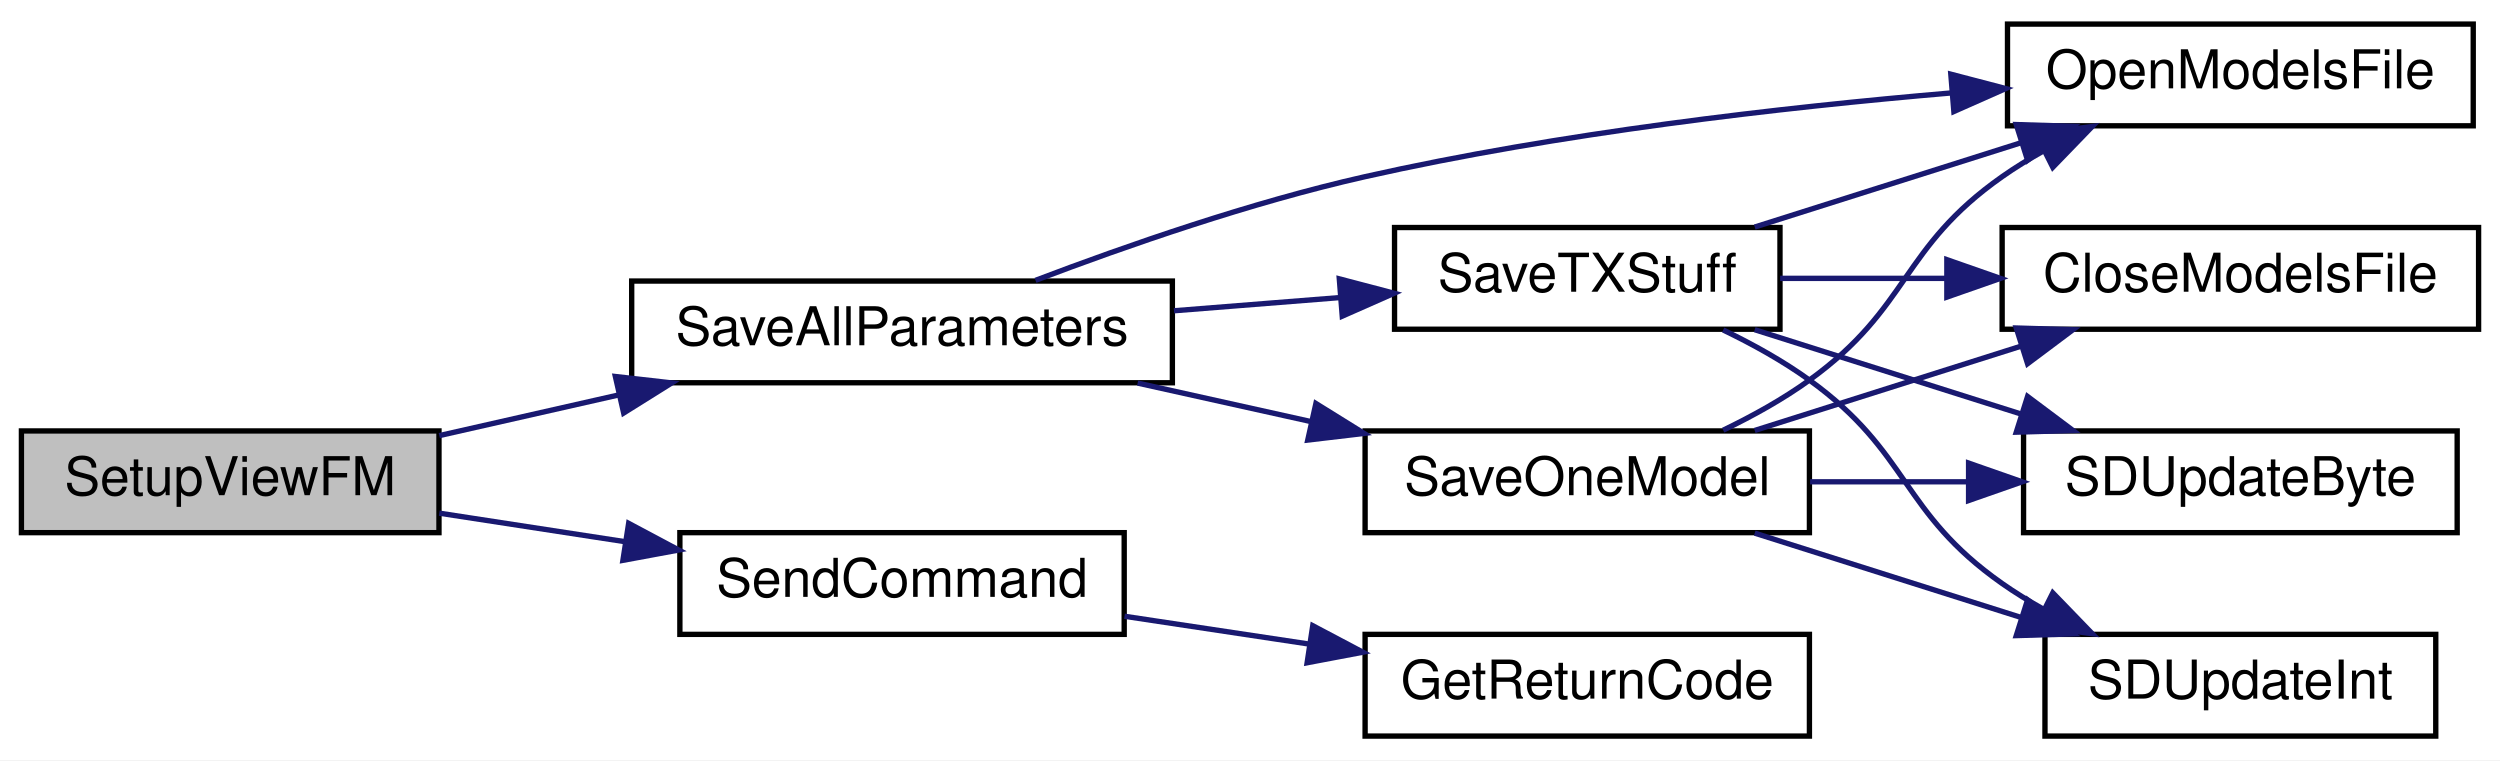
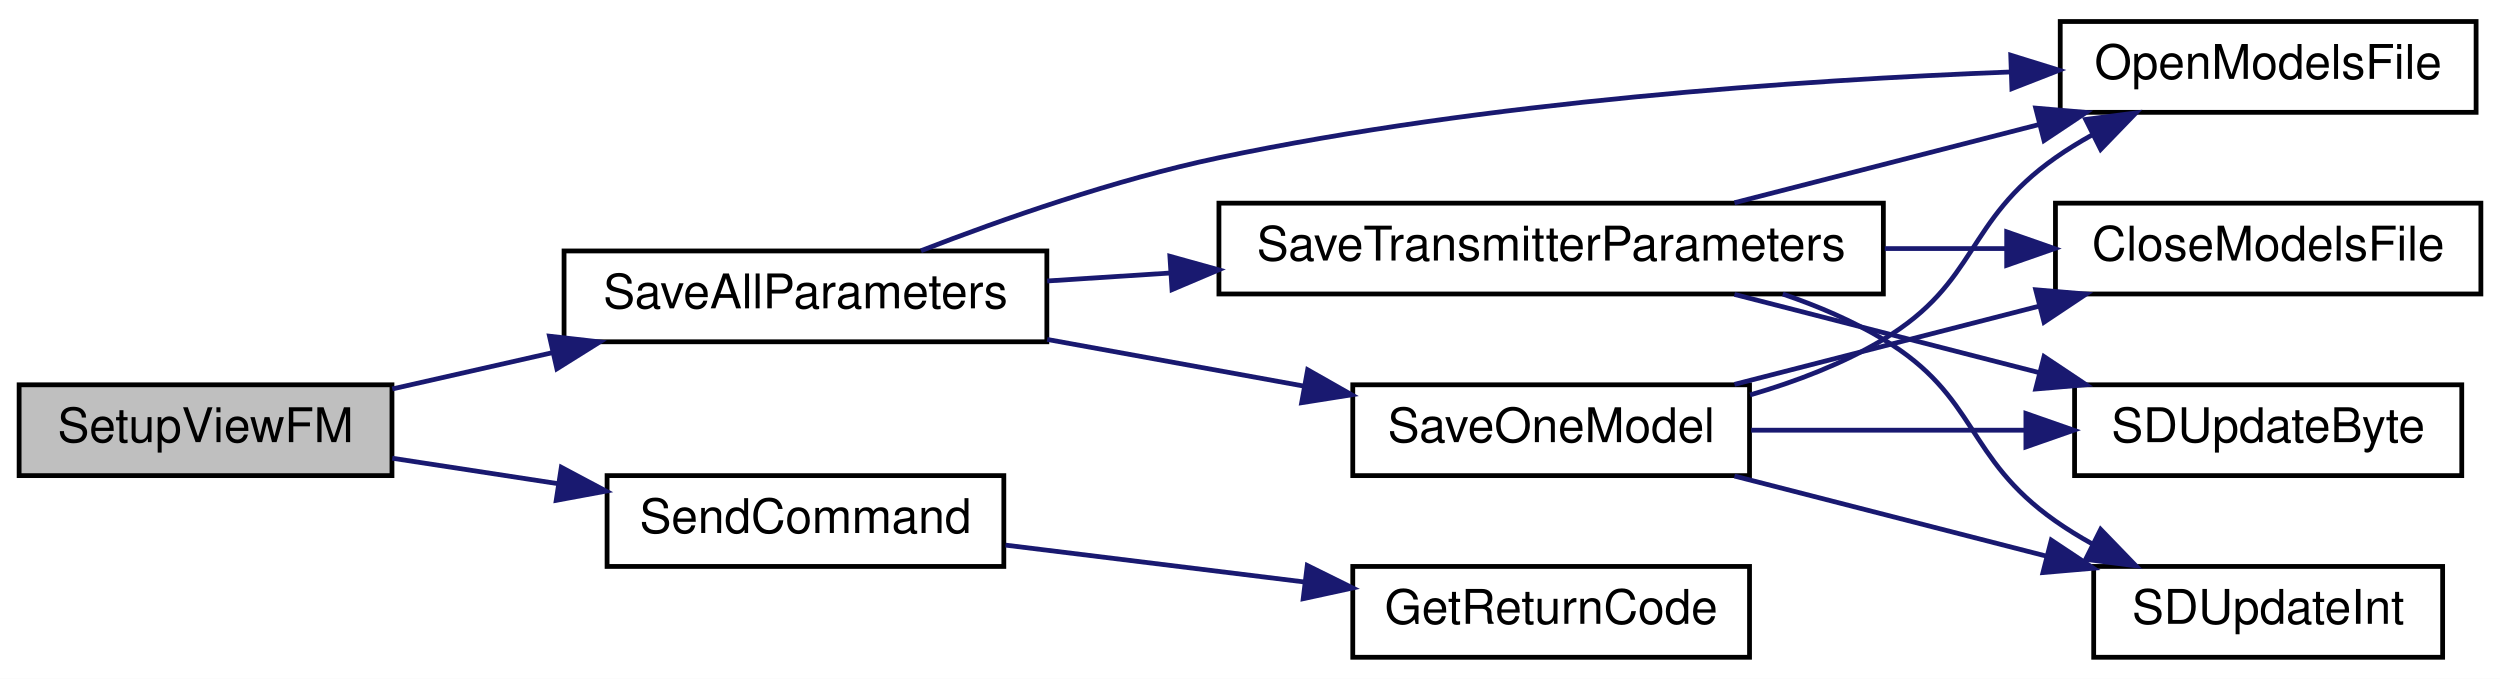
- <svg xmlns="http://www.w3.org/2000/svg" xmlns:xlink="http://www.w3.org/1999/xlink" width="467pt" height="142pt" viewBox="0.00 0.00 467.00 142.00">
+ <svg xmlns="http://www.w3.org/2000/svg" xmlns:xlink="http://www.w3.org/1999/xlink" width="523pt" height="142pt" viewBox="0.00 0.00 523.00 142.00">
  <g id="graph0" class="graph" transform="scale(1 1) rotate(0) translate(4 138)">
-     <polygon fill="white" stroke="transparent" points="-4,4 -4,-138 463,-138 463,4 -4,4" />
+     <polygon fill="white" stroke="transparent" points="-4,4 -4,-138 519,-138 519,4 -4,4" />
    <g id="node1" class="node">
      <g id="a_node1">
        <a xlink:title=" ">
          <polygon fill="#bfbfbf" stroke="black" points="0,-38.5 0,-57.5 78,-57.5 78,-38.5 0,-38.5" />
          <text text-anchor="middle" x="39" y="-45.5" font-family="Helvetica,sans-Serif" font-size="10.00">SetupViewFM</text>
        </a>
      </g>
    </g>
    <g id="node2" class="node">
      <g id="a_node2">
        <a xlink:href="_transmitter_code_2src_2main_8cpp.html#a92c5dada5e5ef70261391557464f2d19" target="_top" xlink:title=" ">
          <polygon fill="white" stroke="black" points="114,-66.5 114,-85.5 215,-85.5 215,-66.5 114,-66.5" />
          <text text-anchor="middle" x="164.5" y="-73.5" font-family="Helvetica,sans-Serif" font-size="10.00">SaveAllParameters</text>
        </a>
      </g>
    </g>
    <g id="edge1" class="edge">
      <path fill="none" stroke="midnightblue" d="M78.06,-56.63C88.7,-59.04 100.44,-61.7 111.72,-64.26" />
      <polygon fill="midnightblue" stroke="midnightblue" points="110.95,-67.67 121.48,-66.47 112.5,-60.85 110.95,-67.67" />
    </g>
    <g id="node9" class="node">
      <g id="a_node9">
        <a xlink:href="_transmitter_code_2src_2main_8cpp.html#aecac2f0c289f02ef3c92b85be82eacac" target="_top" xlink:title=" ">
          <polygon fill="white" stroke="black" points="123,-19.5 123,-38.5 206,-38.5 206,-19.5 123,-19.5" />
          <text text-anchor="middle" x="164.5" y="-26.5" font-family="Helvetica,sans-Serif" font-size="10.00">SendCommand</text>
        </a>
      </g>
    </g>
    <g id="edge13" class="edge">
      <path fill="none" stroke="midnightblue" d="M78.06,-42.14C89.03,-40.46 101.16,-38.59 112.76,-36.81" />
      <polygon fill="midnightblue" stroke="midnightblue" points="113.43,-40.24 122.78,-35.26 112.36,-33.33 113.43,-40.24" />
    </g>
    <g id="node3" class="node">
      <g id="a_node3">
        <a xlink:href="_transmitter_code_2src_2main_8cpp.html#ae7618f38a148877bc5681be58cba8354" target="_top" xlink:title=" ">
-           <polygon fill="white" stroke="black" points="371,-114.5 371,-133.5 458,-133.5 458,-114.5 371,-114.5" />
-           <text text-anchor="middle" x="414.5" y="-121.5" font-family="Helvetica,sans-Serif" font-size="10.00">OpenModelsFile</text>
+           <polygon fill="white" stroke="black" points="427,-114.5 427,-133.5 514,-133.5 514,-114.5 427,-114.5" />
+           <text text-anchor="middle" x="470.5" y="-121.5" font-family="Helvetica,sans-Serif" font-size="10.00">OpenModelsFile</text>
        </a>
      </g>
    </g>
    <g id="edge2" class="edge">
-       <path fill="none" stroke="midnightblue" d="M189.43,-85.63C206.37,-92.07 229.75,-100.21 251,-105 287.13,-113.14 328.61,-117.92 360.62,-120.65" />
-       <polygon fill="midnightblue" stroke="midnightblue" points="360.41,-124.14 370.66,-121.46 360.98,-117.17 360.41,-124.14" />
+       <path fill="none" stroke="midnightblue" d="M188.67,-85.55C205.63,-92.12 229.37,-100.46 251,-105 306.83,-116.72 372.16,-121.23 416.74,-122.95" />
+       <polygon fill="midnightblue" stroke="midnightblue" points="416.65,-126.45 426.76,-123.31 416.89,-119.46 416.65,-126.45" />
    </g>
    <g id="node4" class="node">
      <g id="a_node4">
        <a xlink:href="_transmitter_code_2src_2main_8cpp.html#a23e0cf21492258d84314ae4d1c4a9042" target="_top" xlink:title=" ">
-           <polygon fill="white" stroke="black" points="251,-38.5 251,-57.5 334,-57.5 334,-38.5 251,-38.5" />
-           <text text-anchor="middle" x="292.5" y="-45.5" font-family="Helvetica,sans-Serif" font-size="10.00">SaveOneModel</text>
+           <polygon fill="white" stroke="black" points="279,-38.5 279,-57.5 362,-57.5 362,-38.5 279,-38.5" />
+           <text text-anchor="middle" x="320.5" y="-45.5" font-family="Helvetica,sans-Serif" font-size="10.00">SaveOneModel</text>
        </a>
      </g>
    </g>
    <g id="edge3" class="edge">
-       <path fill="none" stroke="midnightblue" d="M208.51,-66.44C218.88,-64.14 230.06,-61.65 240.75,-59.28" />
-       <polygon fill="midnightblue" stroke="midnightblue" points="241.81,-62.63 250.81,-57.04 240.29,-55.8 241.81,-62.63" />
+       <path fill="none" stroke="midnightblue" d="M215.07,-66.99C232.27,-63.86 251.57,-60.35 268.86,-57.21" />
+       <polygon fill="midnightblue" stroke="midnightblue" points="269.56,-60.64 278.77,-55.41 268.31,-53.75 269.56,-60.64" />
    </g>
    <g id="node8" class="node">
      <g id="a_node8">
-         <a xlink:href="_transmitter_code_2src_2main_8cpp.html#a9214716193ab9843267fc070ebfa12ff" target="_top" xlink:title=" ">
-           <polygon fill="white" stroke="black" points="256.5,-76.5 256.5,-95.5 328.5,-95.5 328.5,-76.5 256.5,-76.5" />
-           <text text-anchor="middle" x="292.5" y="-83.5" font-family="Helvetica,sans-Serif" font-size="10.00">SaveTXStuff</text>
+         <a xlink:href="_transmitter_code_2src_2main_8cpp.html#aaf3d3b6d086a958ac8ebf1bb771adcee" target="_top" xlink:title=" ">
+           <polygon fill="white" stroke="black" points="251,-76.5 251,-95.5 390,-95.5 390,-76.5 251,-76.5" />
+           <text text-anchor="middle" x="320.5" y="-83.5" font-family="Helvetica,sans-Serif" font-size="10.00">SaveTransmitterParameters</text>
        </a>
      </g>
    </g>
    <g id="edge8" class="edge">
-       <path fill="none" stroke="midnightblue" d="M215.3,-79.95C225.51,-80.76 236.2,-81.61 246.24,-82.41" />
-       <polygon fill="midnightblue" stroke="midnightblue" points="246.18,-85.91 256.42,-83.22 246.73,-78.94 246.18,-85.91" />
+       <path fill="none" stroke="midnightblue" d="M215.07,-79.22C223.29,-79.75 231.98,-80.32 240.71,-80.88" />
+       <polygon fill="midnightblue" stroke="midnightblue" points="240.74,-84.39 250.94,-81.55 241.19,-77.41 240.74,-84.39" />
    </g>
    <g id="edge5" class="edge">
-       <path fill="none" stroke="midnightblue" d="M317.89,-57.64C323.41,-60.3 329.09,-63.45 334,-67 352.86,-80.62 350.96,-91.63 370,-105 372.4,-106.69 374.98,-108.27 377.63,-109.75" />
-       <polygon fill="midnightblue" stroke="midnightblue" points="376.32,-113.01 386.83,-114.37 379.46,-106.75 376.32,-113.01" />
+       <path fill="none" stroke="midnightblue" d="M362.12,-55.38C371.68,-58.15 381.54,-61.91 390,-67 409.94,-78.99 406.96,-91.63 426,-105 428.4,-106.69 430.98,-108.27 433.63,-109.75" />
+       <polygon fill="midnightblue" stroke="midnightblue" points="432.32,-113.01 442.83,-114.37 435.46,-106.75 432.32,-113.01" />
    </g>
    <g id="node5" class="node">
      <g id="a_node5">
        <a xlink:href="_transmitter_code_2src_2main_8cpp.html#a6922974b734cfe3a511e074a2d6ac33c" target="_top" xlink:title=" ">
-           <polygon fill="white" stroke="black" points="370,-76.5 370,-95.5 459,-95.5 459,-76.5 370,-76.5" />
-           <text text-anchor="middle" x="414.5" y="-83.5" font-family="Helvetica,sans-Serif" font-size="10.00">CloseModelsFile</text>
+           <polygon fill="white" stroke="black" points="426,-76.5 426,-95.5 515,-95.5 515,-76.5 426,-76.5" />
+           <text text-anchor="middle" x="470.5" y="-83.5" font-family="Helvetica,sans-Serif" font-size="10.00">CloseModelsFile</text>
        </a>
      </g>
    </g>
    <g id="edge4" class="edge">
-       <path fill="none" stroke="midnightblue" d="M323.78,-57.59C338.85,-62.36 357.25,-68.19 373.47,-73.32" />
-       <polygon fill="midnightblue" stroke="midnightblue" points="372.64,-76.73 383.23,-76.41 374.75,-70.06 372.64,-76.73" />
+       <path fill="none" stroke="midnightblue" d="M358.85,-57.59C378.2,-62.56 402.03,-68.68 422.61,-73.96" />
+       <polygon fill="midnightblue" stroke="midnightblue" points="421.87,-77.38 432.42,-76.48 423.61,-70.6 421.87,-77.38" />
    </g>
    <g id="node6" class="node">
      <g id="a_node6">
        <a xlink:href="_transmitter_code_2src_2main_8cpp.html#aead4267a5769c2ae9feb2917c3d77db0" target="_top" xlink:title=" ">
-           <polygon fill="white" stroke="black" points="374,-38.5 374,-57.5 455,-57.5 455,-38.5 374,-38.5" />
-           <text text-anchor="middle" x="414.5" y="-45.5" font-family="Helvetica,sans-Serif" font-size="10.00">SDUpdateByte</text>
+           <polygon fill="white" stroke="black" points="430,-38.5 430,-57.5 511,-57.5 511,-38.5 430,-38.5" />
+           <text text-anchor="middle" x="470.5" y="-45.5" font-family="Helvetica,sans-Serif" font-size="10.00">SDUpdateByte</text>
        </a>
      </g>
    </g>
    <g id="edge6" class="edge">
-       <path fill="none" stroke="midnightblue" d="M334.13,-48C343.61,-48 353.83,-48 363.66,-48" />
-       <polygon fill="midnightblue" stroke="midnightblue" points="363.73,-51.5 373.73,-48 363.73,-44.5 363.73,-51.5" />
+       <path fill="none" stroke="midnightblue" d="M362.33,-48C380.09,-48 401.07,-48 419.73,-48" />
+       <polygon fill="midnightblue" stroke="midnightblue" points="419.82,-51.5 429.82,-48 419.82,-44.5 419.82,-51.5" />
    </g>
    <g id="node7" class="node">
      <g id="a_node7">
        <a xlink:href="_transmitter_code_2src_2main_8cpp.html#a653ff5fd975f7ed9e38a790af206aa97" target="_top" xlink:title=" ">
-           <polygon fill="white" stroke="black" points="378,-0.5 378,-19.5 451,-19.5 451,-0.5 378,-0.5" />
-           <text text-anchor="middle" x="414.5" y="-7.5" font-family="Helvetica,sans-Serif" font-size="10.00">SDUpdateInt</text>
+           <polygon fill="white" stroke="black" points="434,-0.5 434,-19.5 507,-19.5 507,-0.5 434,-0.5" />
+           <text text-anchor="middle" x="470.5" y="-7.5" font-family="Helvetica,sans-Serif" font-size="10.00">SDUpdateInt</text>
        </a>
      </g>
    </g>
    <g id="edge7" class="edge">
-       <path fill="none" stroke="midnightblue" d="M323.78,-38.41C338.85,-33.64 357.25,-27.81 373.47,-22.68" />
-       <polygon fill="midnightblue" stroke="midnightblue" points="374.75,-25.94 383.23,-19.59 372.64,-19.27 374.75,-25.94" />
+       <path fill="none" stroke="midnightblue" d="M358.85,-38.41C378.64,-33.33 403.12,-27.04 424.02,-21.68" />
+       <polygon fill="midnightblue" stroke="midnightblue" points="425.13,-25 433.95,-19.13 423.39,-18.22 425.13,-25" />
    </g>
    <g id="edge10" class="edge">
-       <path fill="none" stroke="midnightblue" d="M323.78,-95.59C338.85,-100.36 357.25,-106.19 373.47,-111.32" />
-       <polygon fill="midnightblue" stroke="midnightblue" points="372.64,-114.73 383.23,-114.41 374.75,-108.06 372.64,-114.73" />
+       <path fill="none" stroke="midnightblue" d="M358.85,-95.59C378.2,-100.56 402.03,-106.68 422.61,-111.96" />
+       <polygon fill="midnightblue" stroke="midnightblue" points="421.87,-115.38 432.42,-114.48 423.61,-108.6 421.87,-115.38" />
    </g>
    <g id="edge9" class="edge">
-       <path fill="none" stroke="midnightblue" d="M328.53,-86C338.28,-86 349.1,-86 359.67,-86" />
-       <polygon fill="midnightblue" stroke="midnightblue" points="359.67,-89.5 369.67,-86 359.67,-82.5 359.67,-89.5" />
+       <path fill="none" stroke="midnightblue" d="M390.3,-86C398.79,-86 407.38,-86 415.6,-86" />
+       <polygon fill="midnightblue" stroke="midnightblue" points="415.8,-89.5 425.8,-86 415.8,-82.5 415.8,-89.5" />
    </g>
    <g id="edge11" class="edge">
-       <path fill="none" stroke="midnightblue" d="M323.78,-76.41C338.85,-71.64 357.25,-65.81 373.47,-60.68" />
-       <polygon fill="midnightblue" stroke="midnightblue" points="374.75,-63.94 383.23,-57.59 372.64,-57.27 374.75,-63.94" />
+       <path fill="none" stroke="midnightblue" d="M358.85,-76.41C378.2,-71.44 402.03,-65.32 422.61,-60.04" />
+       <polygon fill="midnightblue" stroke="midnightblue" points="423.61,-63.4 432.42,-57.52 421.87,-56.62 423.61,-63.4" />
    </g>
    <g id="edge12" class="edge">
-       <path fill="none" stroke="midnightblue" d="M317.89,-76.36C323.41,-73.7 329.09,-70.55 334,-67 352.86,-53.38 350.96,-42.37 370,-29 372.4,-27.31 374.98,-25.73 377.63,-24.25" />
-       <polygon fill="midnightblue" stroke="midnightblue" points="379.46,-27.25 386.83,-19.63 376.32,-20.99 379.46,-27.25" />
+       <path fill="none" stroke="midnightblue" d="M368.96,-76.48C376.28,-73.99 383.55,-70.88 390,-67 409.94,-55.01 406.96,-42.37 426,-29 428.4,-27.31 430.98,-25.73 433.63,-24.25" />
+       <polygon fill="midnightblue" stroke="midnightblue" points="435.46,-27.25 442.83,-19.63 432.32,-20.99 435.46,-27.25" />
    </g>
    <g id="node10" class="node">
      <g id="a_node10">
        <a xlink:href="_transmitter_code_2src_2main_8cpp.html#a43937dd3d9c795271fd9c3eb3c6b6410" target="_top" xlink:title=" ">
-           <polygon fill="white" stroke="black" points="251,-0.5 251,-19.5 334,-19.5 334,-0.5 251,-0.5" />
-           <text text-anchor="middle" x="292.5" y="-7.5" font-family="Helvetica,sans-Serif" font-size="10.00">GetReturnCode</text>
+           <polygon fill="white" stroke="black" points="279,-0.5 279,-19.5 362,-19.5 362,-0.5 279,-0.5" />
+           <text text-anchor="middle" x="320.5" y="-7.5" font-family="Helvetica,sans-Serif" font-size="10.00">GetReturnCode</text>
        </a>
      </g>
    </g>
    <g id="edge14" class="edge">
-       <path fill="none" stroke="midnightblue" d="M206.06,-22.88C217.08,-21.22 229.15,-19.4 240.66,-17.67" />
-       <polygon fill="midnightblue" stroke="midnightblue" points="241.22,-21.12 250.58,-16.17 240.17,-14.2 241.22,-21.12" />
+       <path fill="none" stroke="midnightblue" d="M206.36,-23.96C225.57,-21.59 248.66,-18.74 268.96,-16.24" />
+       <polygon fill="midnightblue" stroke="midnightblue" points="269.48,-19.7 278.98,-15 268.63,-12.75 269.48,-19.7" />
    </g>
  </g>
</svg>
